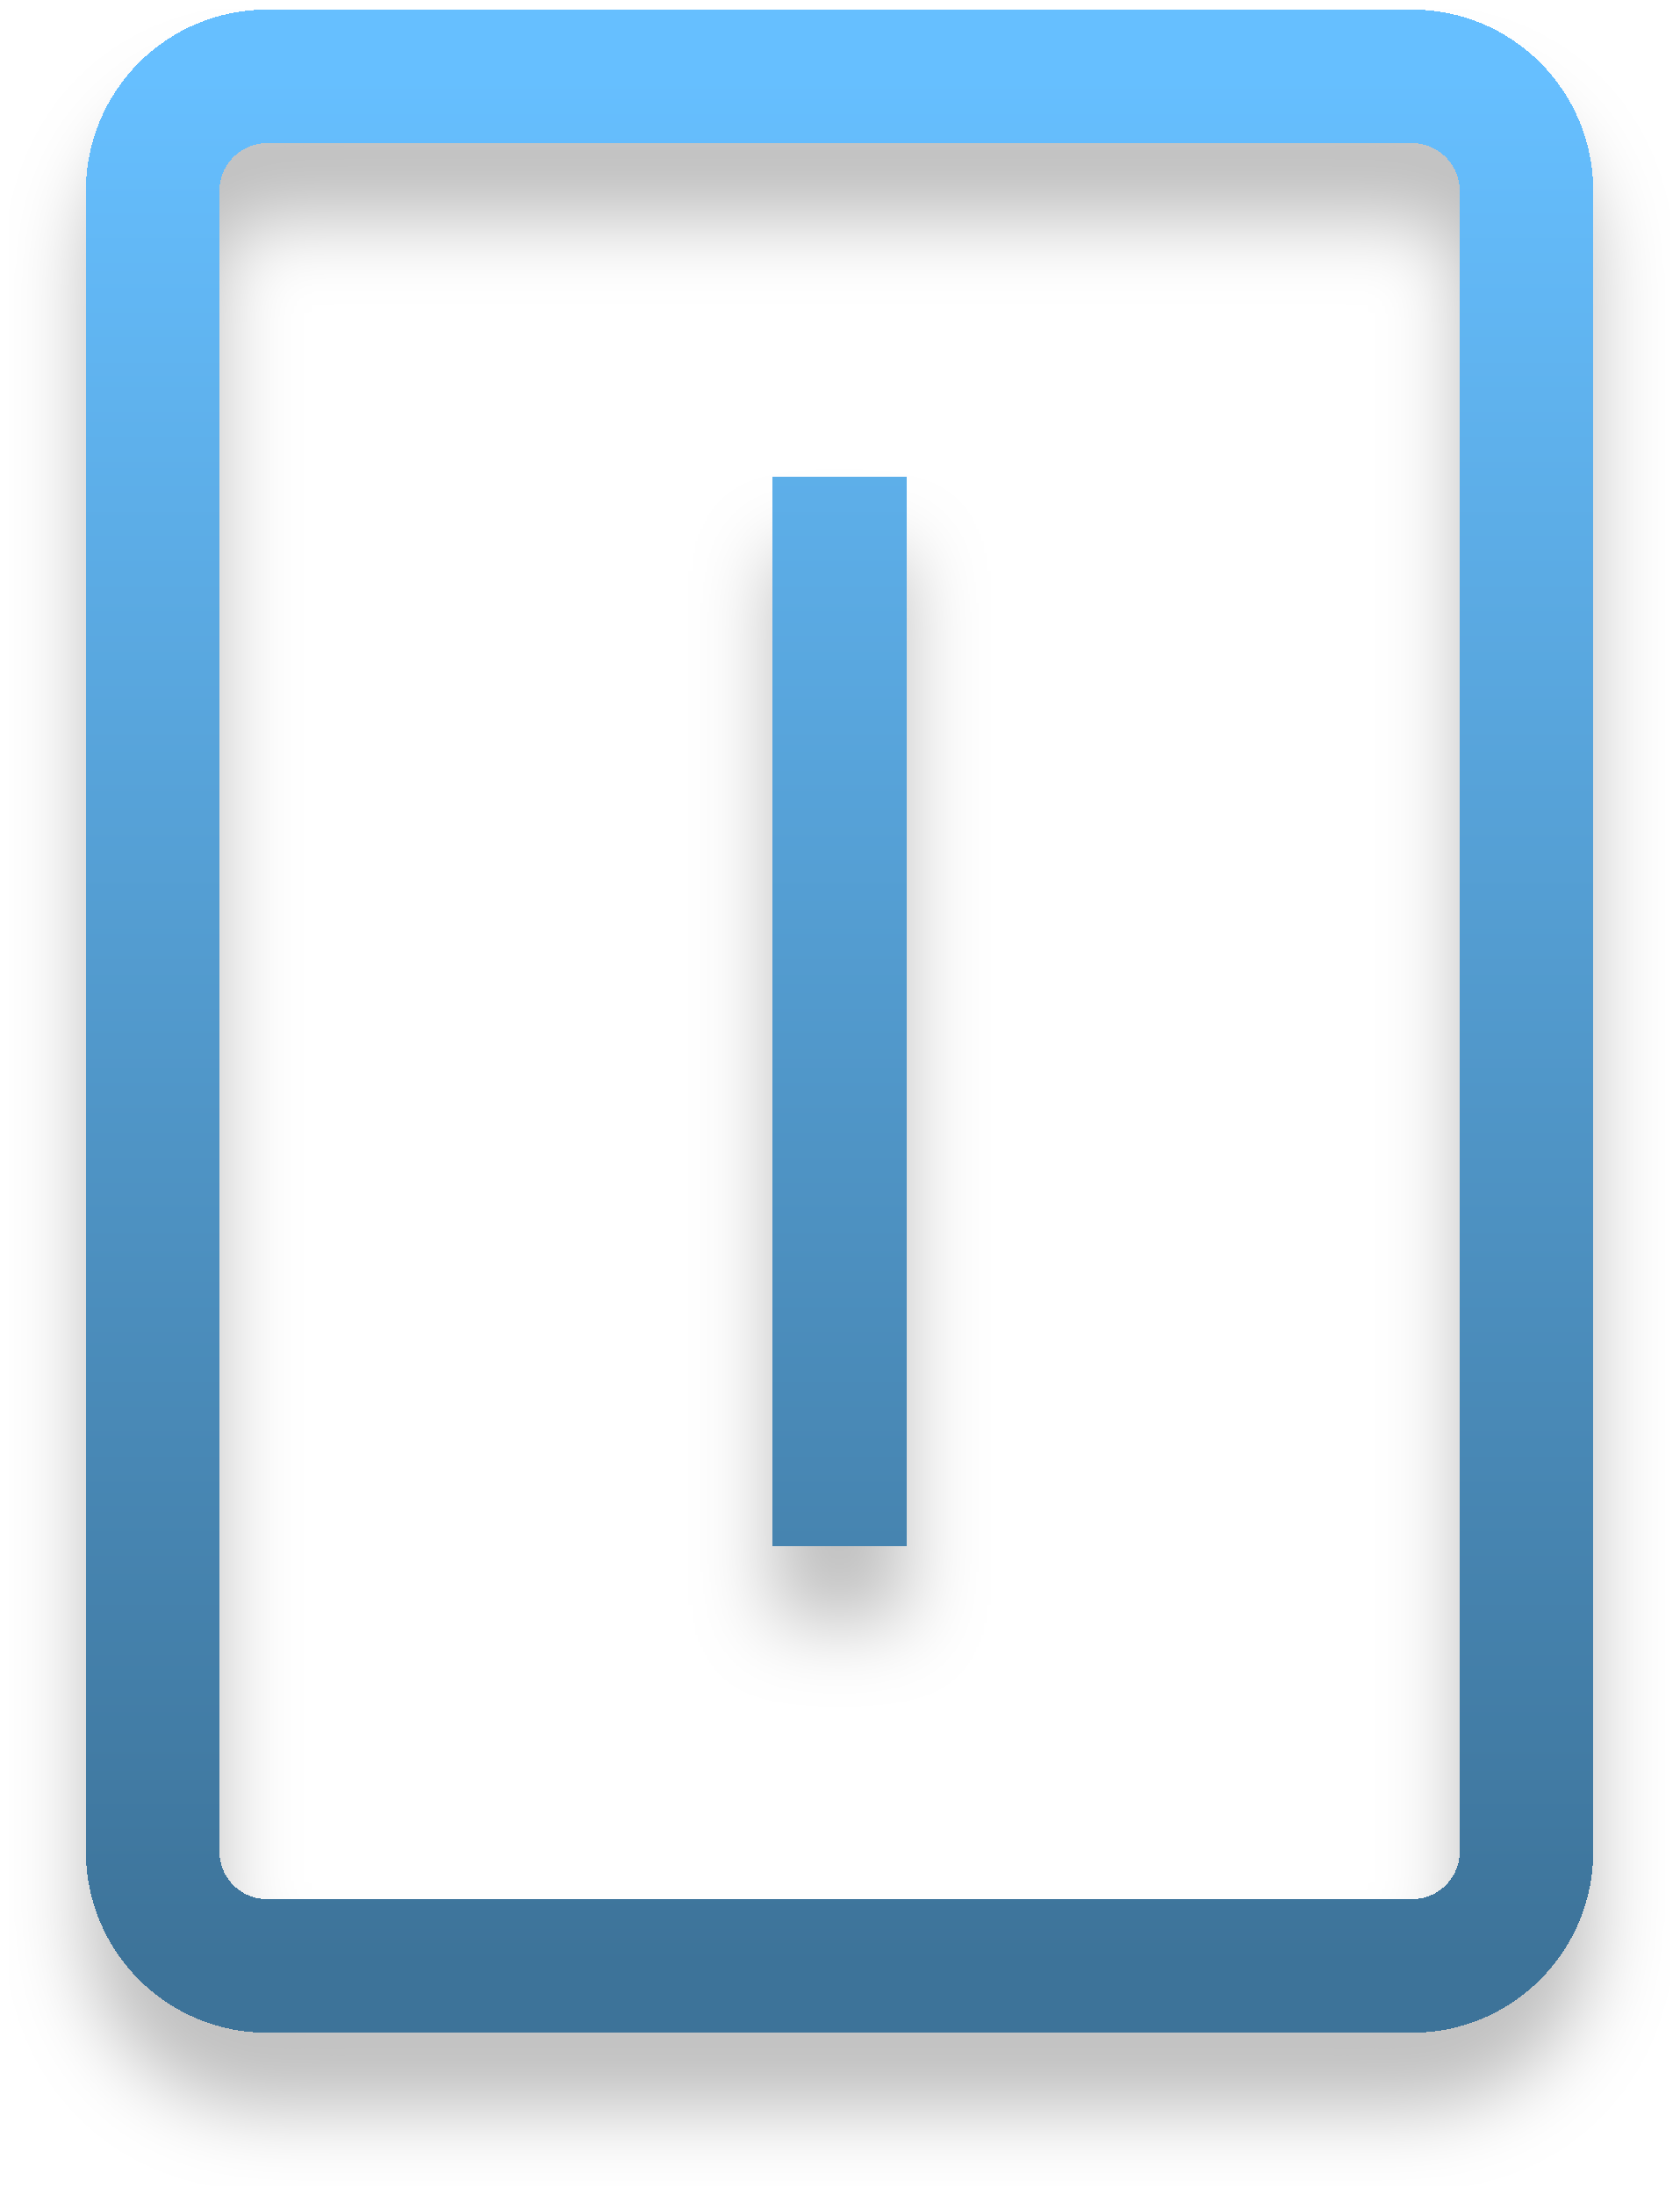
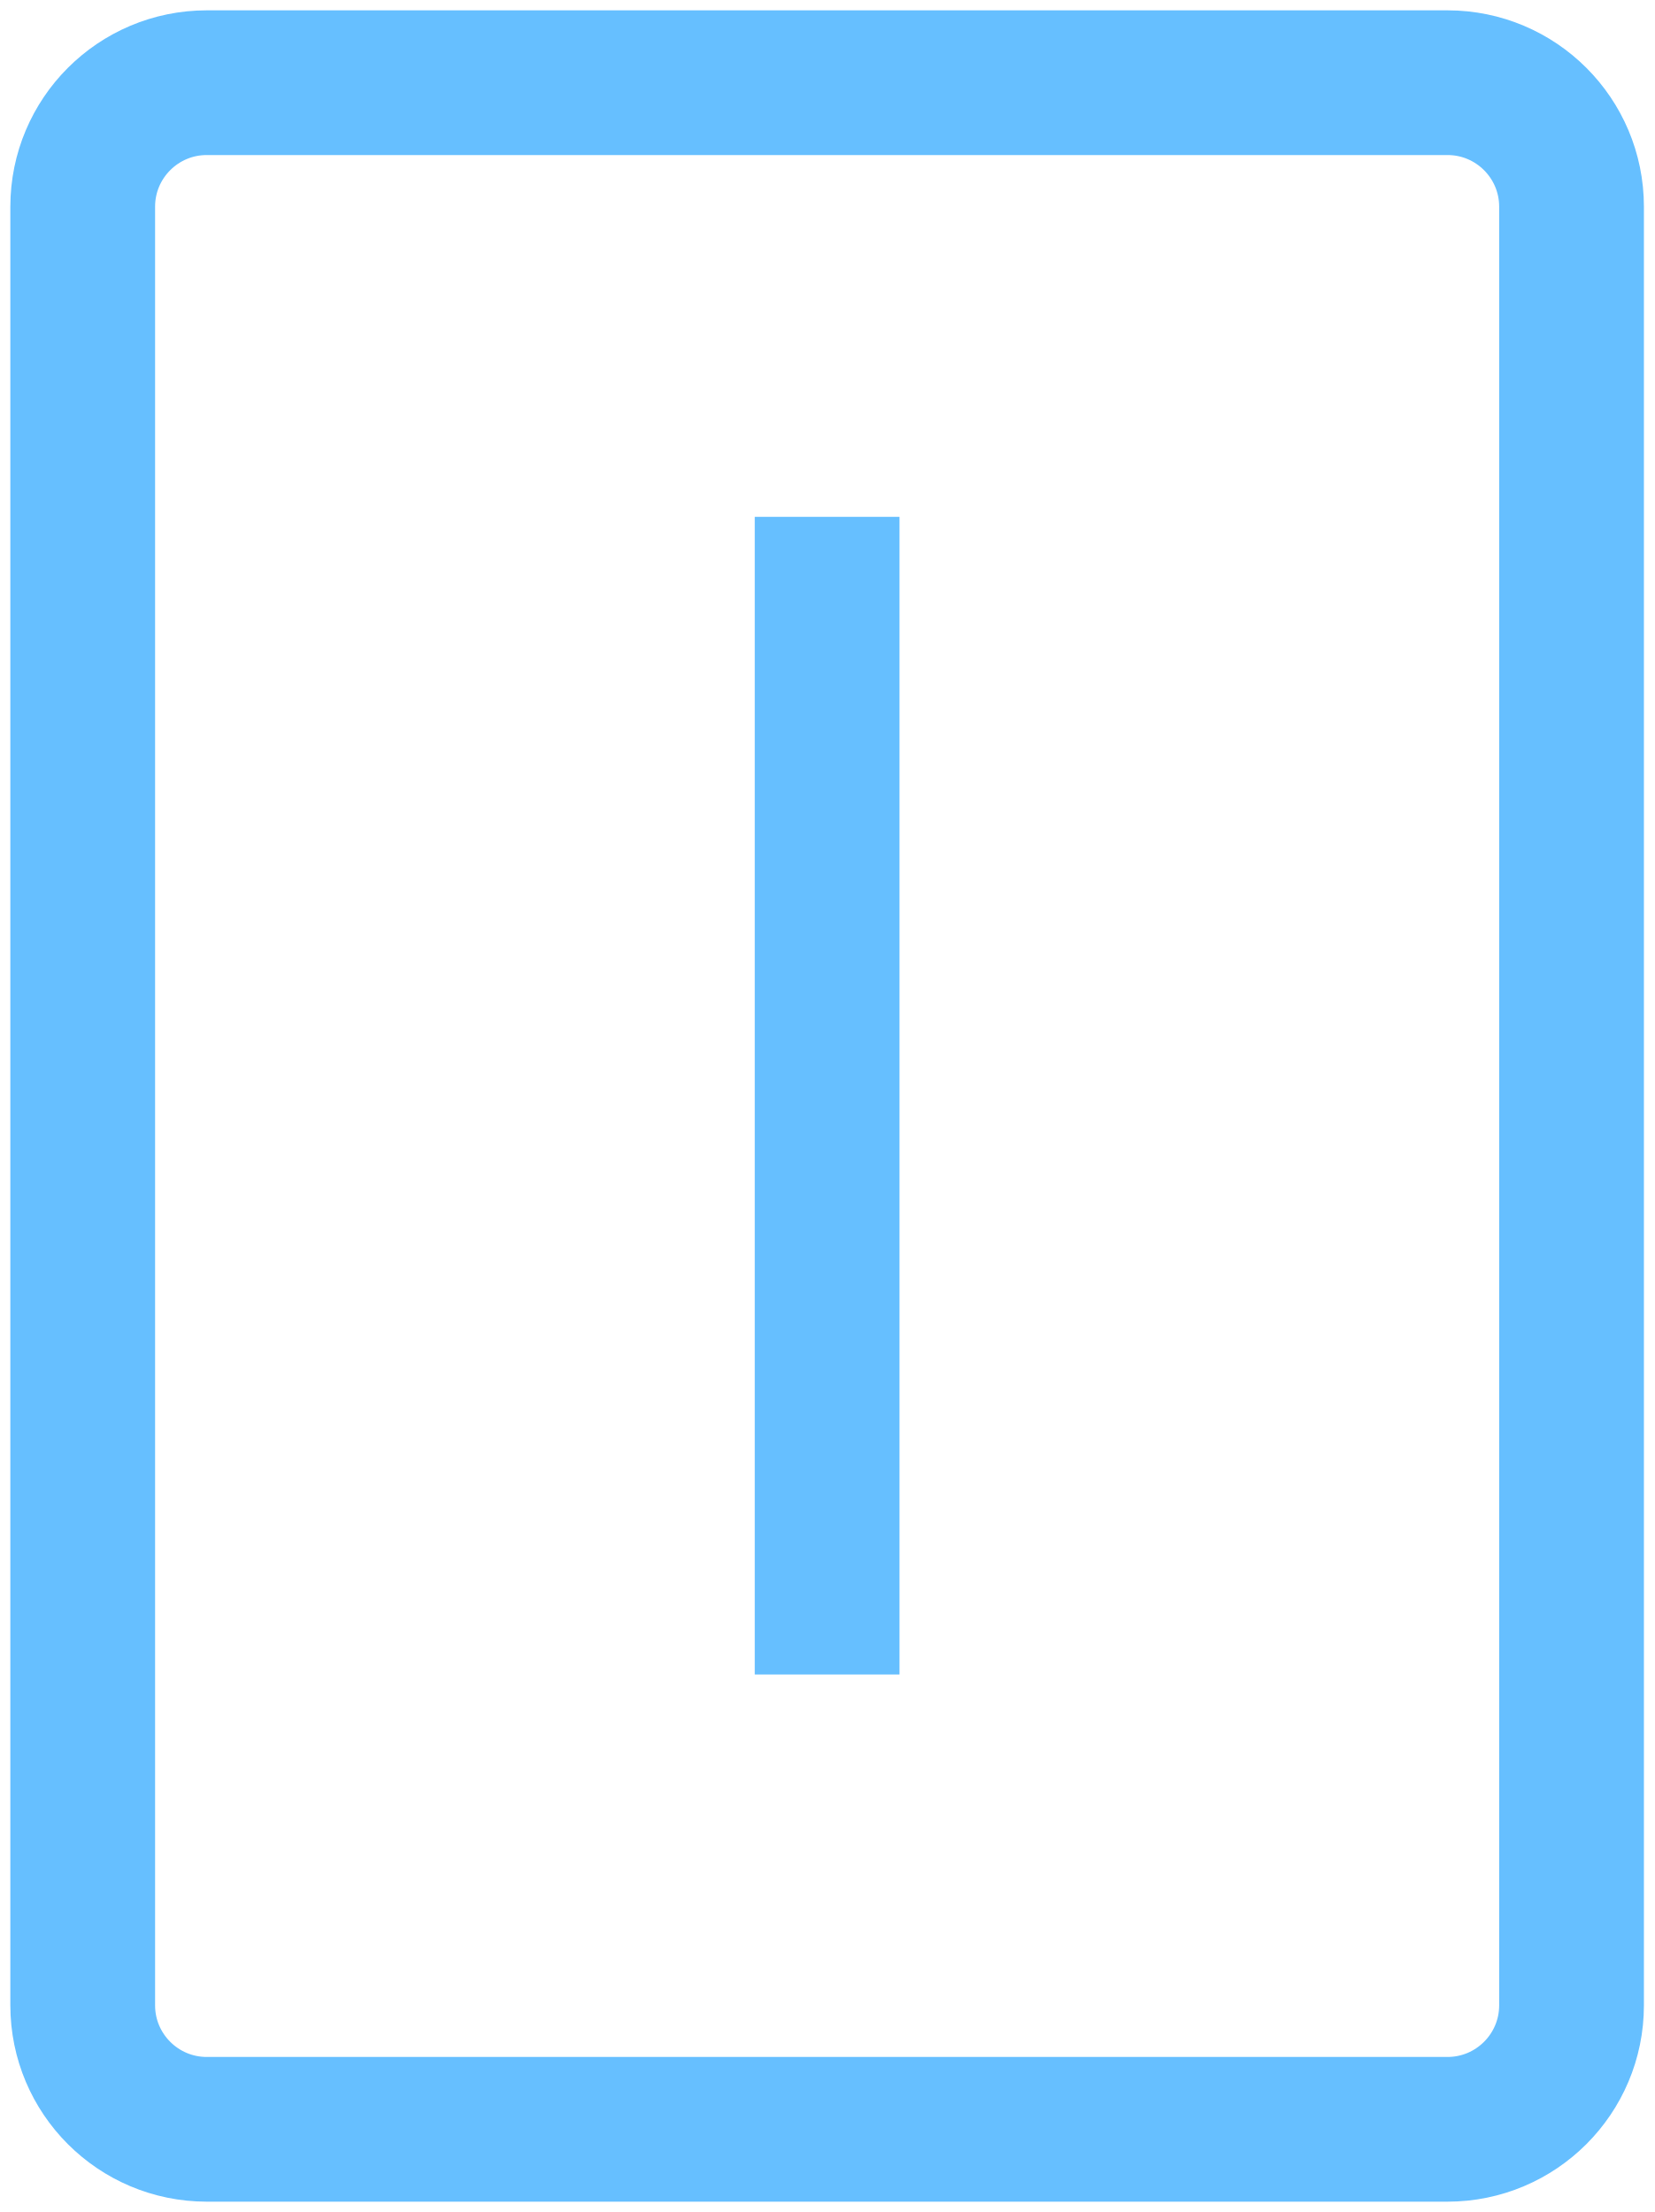
- <svg xmlns="http://www.w3.org/2000/svg" width="88" height="115" viewBox="0 0 88 115" fill="none">
-   <g filter="url(#filter0_d_6_15)">
-     <path d="M44 25V81M14 103H74C77.314 103 80 100.314 80 97V10C80 6.686 77.314 4 74 4H14C10.686 4 8 6.686 8 10V97C8 100.314 10.686 103 14 103Z" stroke="url(#paint0_linear_6_15)" stroke-width="7" shape-rendering="crispEdges" />
-   </g>
-   <defs>
-     <filter id="filter0_d_6_15" x="0.5" y="0.5" width="87" height="114" filterUnits="userSpaceOnUse" color-interpolation-filters="sRGB">
-       <feFlood flood-opacity="0" result="BackgroundImageFix" />
-       <feColorMatrix in="SourceAlpha" type="matrix" values="0 0 0 0 0 0 0 0 0 0 0 0 0 0 0 0 0 0 127 0" result="hardAlpha" />
-       <feOffset dy="4" />
-       <feGaussianBlur stdDeviation="2" />
-       <feComposite in2="hardAlpha" operator="out" />
-       <feColorMatrix type="matrix" values="0 0 0 0 0 0 0 0 0 0 0 0 0 0 0 0 0 0 0.25 0" />
-       <feBlend mode="normal" in2="BackgroundImageFix" result="effect1_dropShadow_6_15" />
-       <feBlend mode="normal" in="SourceGraphic" in2="effect1_dropShadow_6_15" result="shape" />
-     </filter>
-     <linearGradient id="paint0_linear_6_15" x1="44" y1="4" x2="44" y2="103" gradientUnits="userSpaceOnUse">
-       <stop stop-color="#66BFFF" />
-       <stop offset="1" stop-color="#3D7399" />
-     </linearGradient>
-   </defs>
+ <svg xmlns="http://www.w3.org/2000/svg" width="80" height="107" viewBox="0 0 80 107" fill="none">
+   <path d="M40 25V81M10 103H70C73.314 103 76 100.314 76 97V10C76 6.686 73.314 4 70 4H10C6.686 4 4 6.686 4 10V97C4 100.314 6.686 103 10 103Z" stroke="#66BFFF" stroke-width="7" />
</svg>
